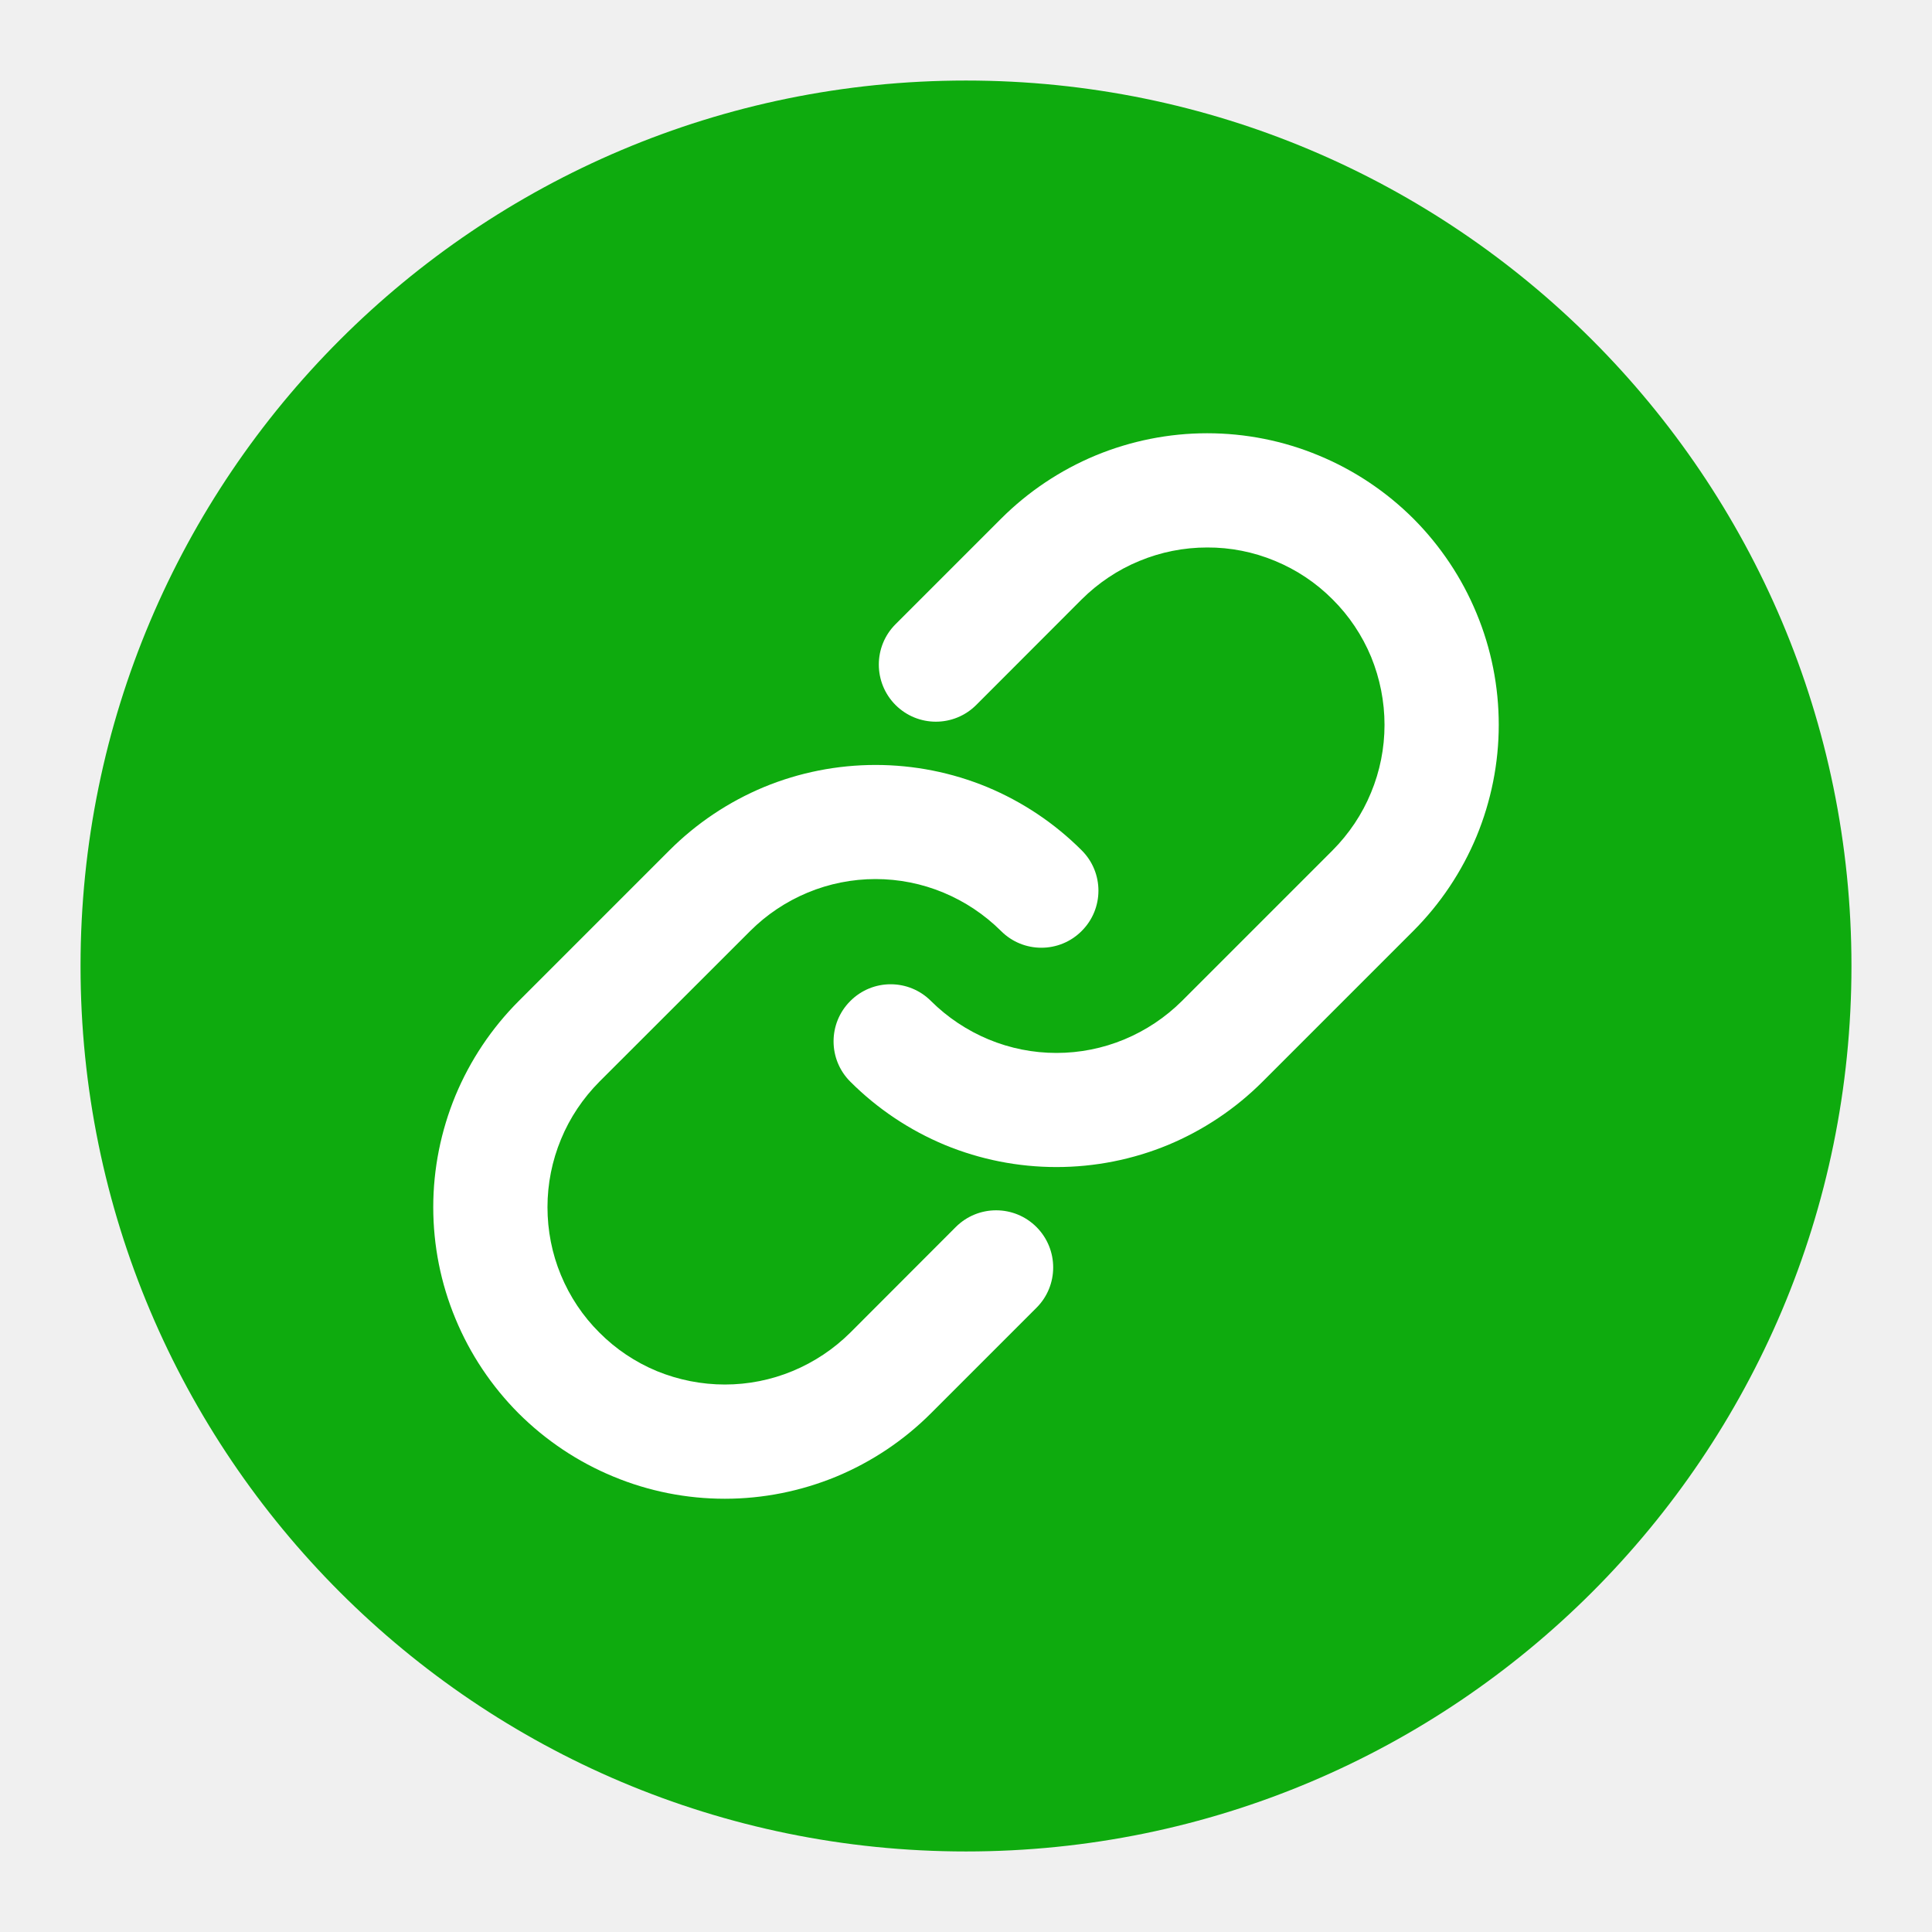
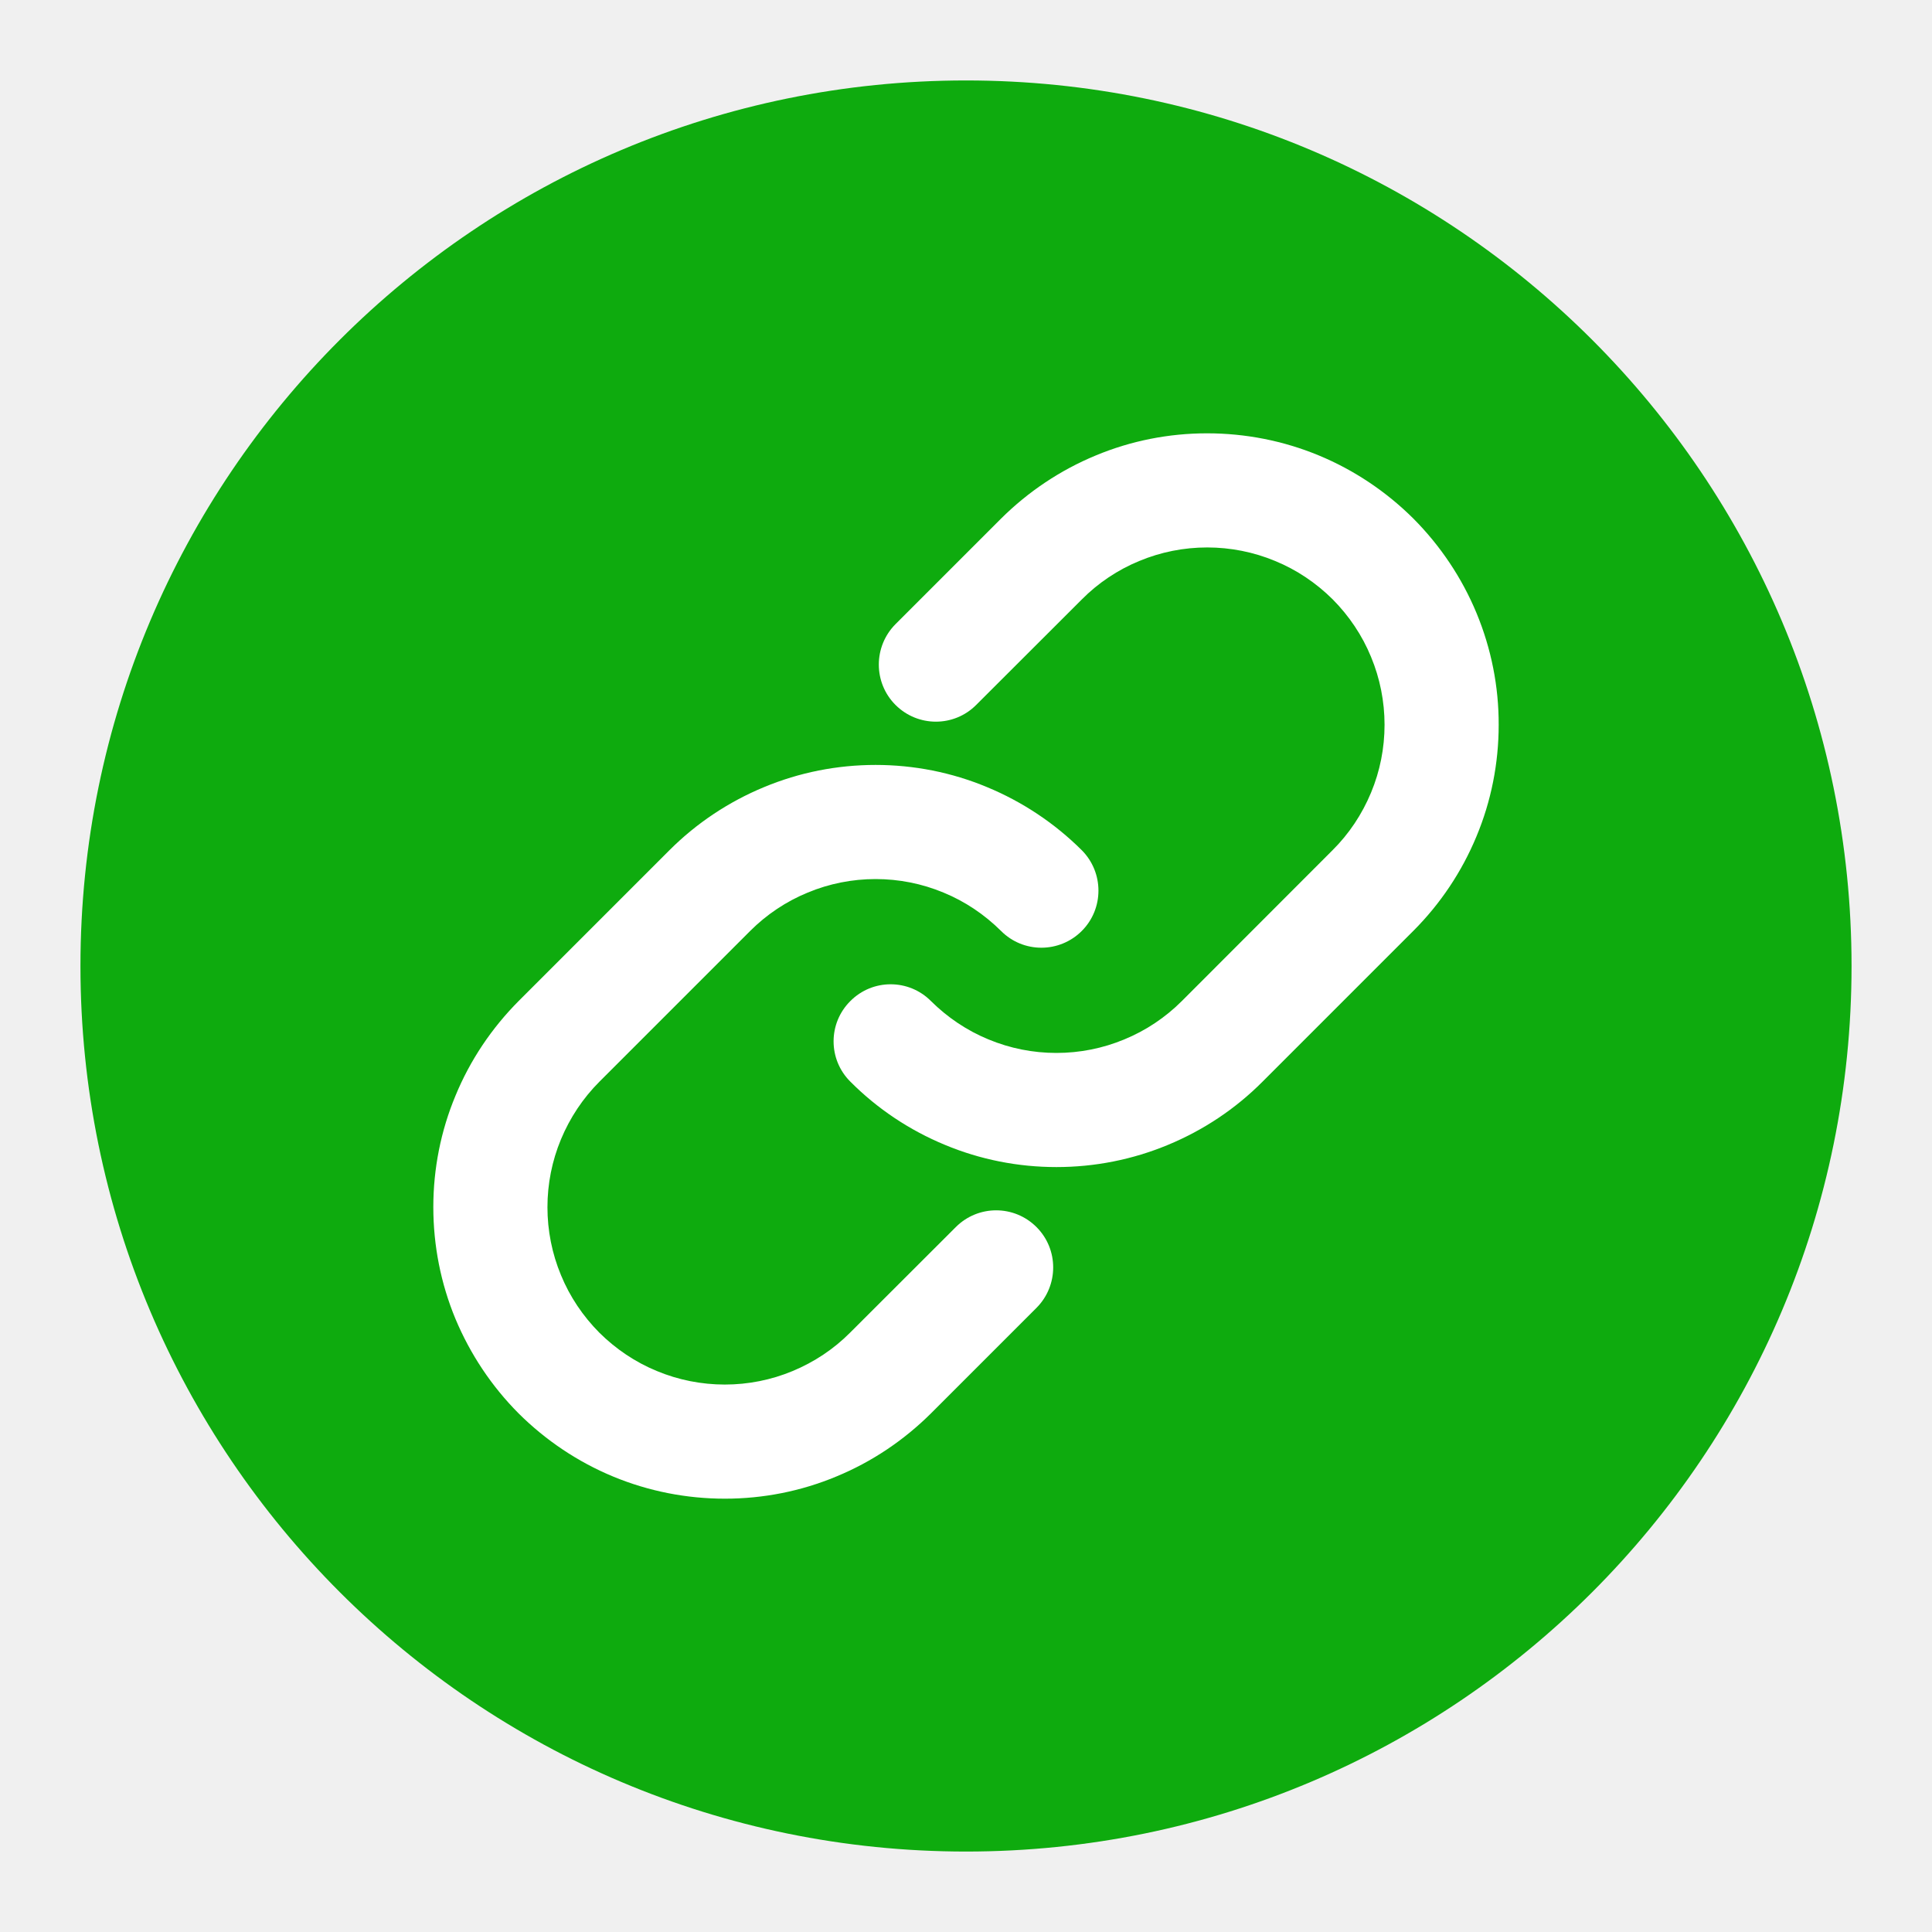
- <svg xmlns="http://www.w3.org/2000/svg" width="16" height="16" viewBox="0 0 16 16" fill="none">
-   <path fill-rule="evenodd" clip-rule="evenodd" d="M8 15.333C12.05 15.333 15.333 12.05 15.333 8C15.333 3.95 12.05 0.667 8 0.667C3.95 0.667 0.667 3.95 0.667 8C0.667 12.05 3.95 15.333 8 15.333Z" fill="#0EAB0E" />
-   <path fill-rule="evenodd" clip-rule="evenodd" d="M10.559 4.645C10.381 4.571 10.19 4.533 9.997 4.534C9.804 4.534 9.613 4.572 9.435 4.646C9.257 4.719 9.095 4.828 8.958 4.964L8.085 5.838C7.9 6.023 7.601 6.023 7.416 5.838C7.232 5.653 7.232 5.354 7.416 5.17L8.29 4.296C8.514 4.072 8.78 3.894 9.073 3.772C9.366 3.651 9.68 3.588 9.997 3.588C10.314 3.588 10.628 3.65 10.921 3.772C11.214 3.893 11.48 4.071 11.705 4.295C11.929 4.52 12.107 4.786 12.228 5.079C12.35 5.372 12.412 5.686 12.412 6.003C12.412 6.32 12.349 6.634 12.228 6.927C12.106 7.22 11.928 7.486 11.704 7.71L10.456 8.958C10.232 9.182 9.966 9.36 9.673 9.482C9.38 9.603 9.066 9.665 8.749 9.665C8.432 9.665 8.118 9.603 7.825 9.482C7.532 9.36 7.266 9.182 7.042 8.958C6.857 8.774 6.857 8.474 7.042 8.29C7.226 8.105 7.526 8.105 7.71 8.29C7.847 8.426 8.009 8.534 8.187 8.608C8.365 8.682 8.556 8.72 8.749 8.72C8.942 8.72 9.133 8.682 9.311 8.608C9.489 8.534 9.651 8.426 9.788 8.29L11.036 7.042C11.172 6.905 11.281 6.743 11.354 6.565C11.428 6.387 11.466 6.196 11.466 6.003C11.466 5.81 11.428 5.619 11.355 5.44C11.281 5.262 11.173 5.1 11.036 4.964C10.9 4.827 10.738 4.719 10.559 4.645ZM7.251 7.28C7.058 7.28 6.867 7.318 6.689 7.392C6.511 7.466 6.349 7.574 6.213 7.71L4.964 8.958C4.828 9.095 4.719 9.257 4.646 9.435C4.572 9.613 4.534 9.804 4.534 9.997C4.534 10.19 4.571 10.381 4.645 10.559C4.719 10.738 4.827 10.9 4.964 11.036C5.1 11.173 5.262 11.281 5.44 11.355C5.619 11.428 5.81 11.466 6.003 11.466C6.196 11.466 6.387 11.428 6.565 11.354C6.743 11.28 6.905 11.172 7.042 11.036L7.915 10.162C8.1 9.977 8.399 9.977 8.584 10.162C8.768 10.347 8.768 10.646 8.584 10.83L7.71 11.704C7.486 11.928 7.22 12.106 6.927 12.228C6.634 12.349 6.32 12.412 6.003 12.412C5.686 12.412 5.372 12.35 5.079 12.228C4.786 12.107 4.52 11.929 4.295 11.705C4.071 11.48 3.893 11.214 3.772 10.921C3.65 10.628 3.588 10.314 3.588 9.997C3.588 9.68 3.651 9.366 3.772 9.073C3.894 8.78 4.072 8.514 4.296 8.29L5.544 7.042C5.768 6.818 6.034 6.64 6.327 6.518C6.62 6.397 6.934 6.335 7.251 6.335C7.568 6.335 7.882 6.397 8.175 6.518C8.468 6.64 8.734 6.818 8.958 7.042C9.143 7.226 9.143 7.526 8.958 7.71C8.774 7.895 8.474 7.895 8.29 7.71C8.153 7.574 7.991 7.466 7.813 7.392C7.635 7.318 7.444 7.28 7.251 7.28Z" fill="white" />
+ <svg xmlns="http://www.w3.org/2000/svg" width="14" height="14" viewBox="0 0 14 14" fill="none">
+   <g clip-path="url(#clip0_5568_40289)">
+     <path fill-rule="evenodd" clip-rule="evenodd" d="M7 13.417C10.544 13.417 13.417 10.544 13.417 7C13.417 3.456 10.544 0.583 7 0.583C3.456 0.583 0.583 3.456 0.583 7C0.583 10.544 3.456 13.417 7 13.417Z" fill="#0EAB0E" />
+     <path fill-rule="evenodd" clip-rule="evenodd" d="M9.24 4.065C9.084 4 8.916 3.967 8.748 3.967C8.579 3.967 8.412 4 8.256 4.065C8.1 4.129 7.958 4.224 7.839 4.344L7.074 5.108C6.913 5.27 6.651 5.27 6.489 5.108C6.328 4.947 6.328 4.685 6.489 4.523L7.253 3.759C7.45 3.563 7.683 3.407 7.939 3.301C8.195 3.194 8.47 3.14 8.747 3.14C9.025 3.14 9.3 3.194 9.556 3.3C9.812 3.406 10.045 3.562 10.242 3.758C10.438 3.955 10.594 4.188 10.7 4.444C10.806 4.7 10.861 4.975 10.86 5.253C10.86 5.53 10.806 5.805 10.699 6.061C10.593 6.317 10.437 6.55 10.241 6.746L9.149 7.838C8.953 8.035 8.72 8.19 8.464 8.296C8.207 8.403 7.933 8.457 7.655 8.457C7.378 8.457 7.103 8.403 6.847 8.296C6.591 8.19 6.358 8.035 6.162 7.838C6 7.677 6 7.415 6.162 7.254C6.323 7.092 6.585 7.092 6.746 7.254C6.866 7.373 7.007 7.468 7.163 7.532C7.319 7.597 7.486 7.63 7.655 7.63C7.824 7.63 7.991 7.597 8.147 7.532C8.303 7.468 8.445 7.373 8.564 7.254L9.656 6.161C9.776 6.042 9.87 5.9 9.935 5.744C10 5.588 10.033 5.421 10.033 5.252C10.033 5.084 10 4.916 9.935 4.76C9.871 4.604 9.776 4.463 9.657 4.343C9.537 4.224 9.396 4.129 9.24 4.065ZM6.345 6.37C6.176 6.37 6.009 6.403 5.853 6.468C5.697 6.532 5.555 6.627 5.436 6.746L4.344 7.838C4.224 7.958 4.13 8.1 4.065 8.256C4 8.412 3.967 8.579 3.967 8.748C3.967 8.916 4 9.084 4.065 9.24C4.129 9.396 4.224 9.537 4.343 9.657C4.463 9.776 4.604 9.871 4.76 9.935C4.916 10 5.084 10.033 5.252 10.033C5.421 10.033 5.588 10 5.744 9.935C5.9 9.87 6.042 9.776 6.161 9.656L6.926 8.892C7.088 8.73 7.349 8.73 7.511 8.892C7.672 9.053 7.672 9.315 7.511 9.477L6.747 10.241C6.55 10.437 6.318 10.593 6.061 10.699C5.805 10.806 5.53 10.86 5.253 10.86C4.975 10.86 4.7 10.806 4.444 10.7C4.188 10.594 3.955 10.438 3.758 10.242C3.562 10.045 3.407 9.812 3.3 9.556C3.194 9.3 3.14 9.025 3.14 8.747C3.14 8.47 3.194 8.195 3.301 7.939C3.407 7.682 3.563 7.45 3.759 7.253L4.851 6.161C5.047 5.965 5.28 5.81 5.536 5.704C5.793 5.597 6.067 5.543 6.345 5.543C6.622 5.543 6.897 5.597 7.153 5.704C7.409 5.81 7.642 5.965 7.839 6.161C8 6.323 8 6.585 7.839 6.746C7.677 6.908 7.415 6.908 7.254 6.746C7.134 6.627 6.993 6.532 6.837 6.468C6.681 6.403 6.514 6.37 6.345 6.37Z" fill="white" />
+   </g>
+   <defs>
+     <clipPath id="clip0_5568_40289">
+       <rect width="14" height="14" fill="white" />
+     </clipPath>
+   </defs>
</svg>
